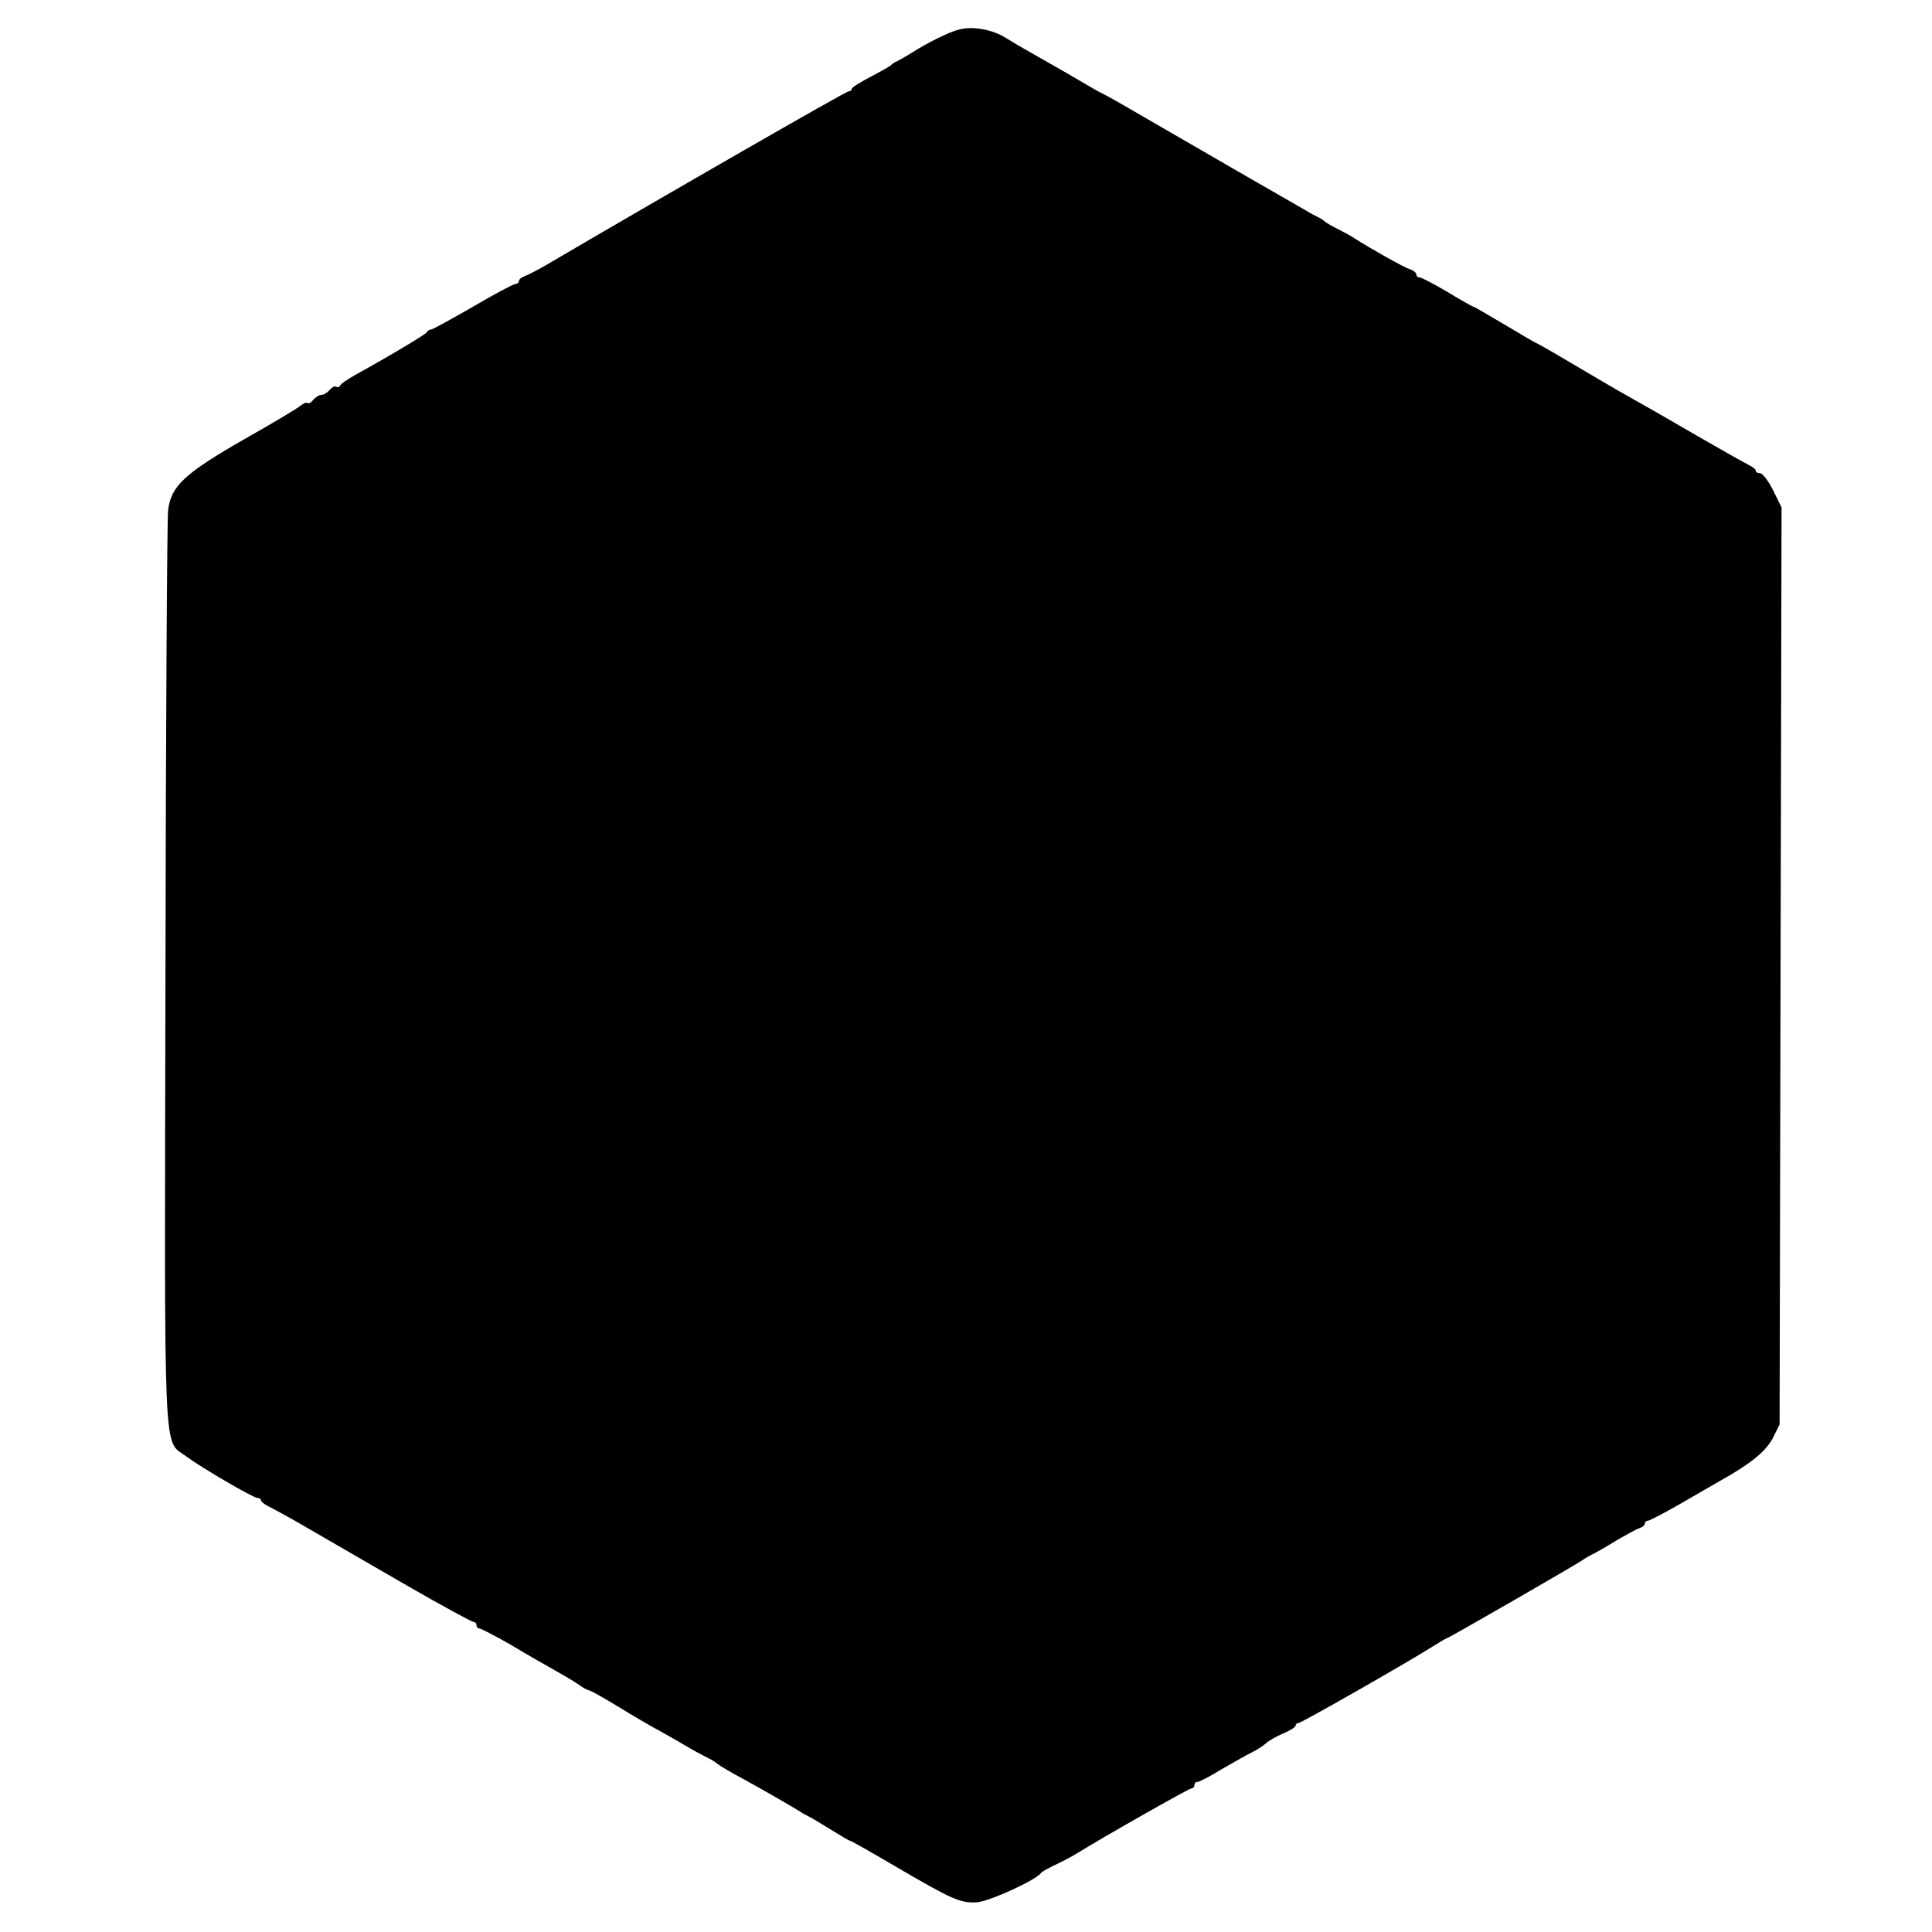
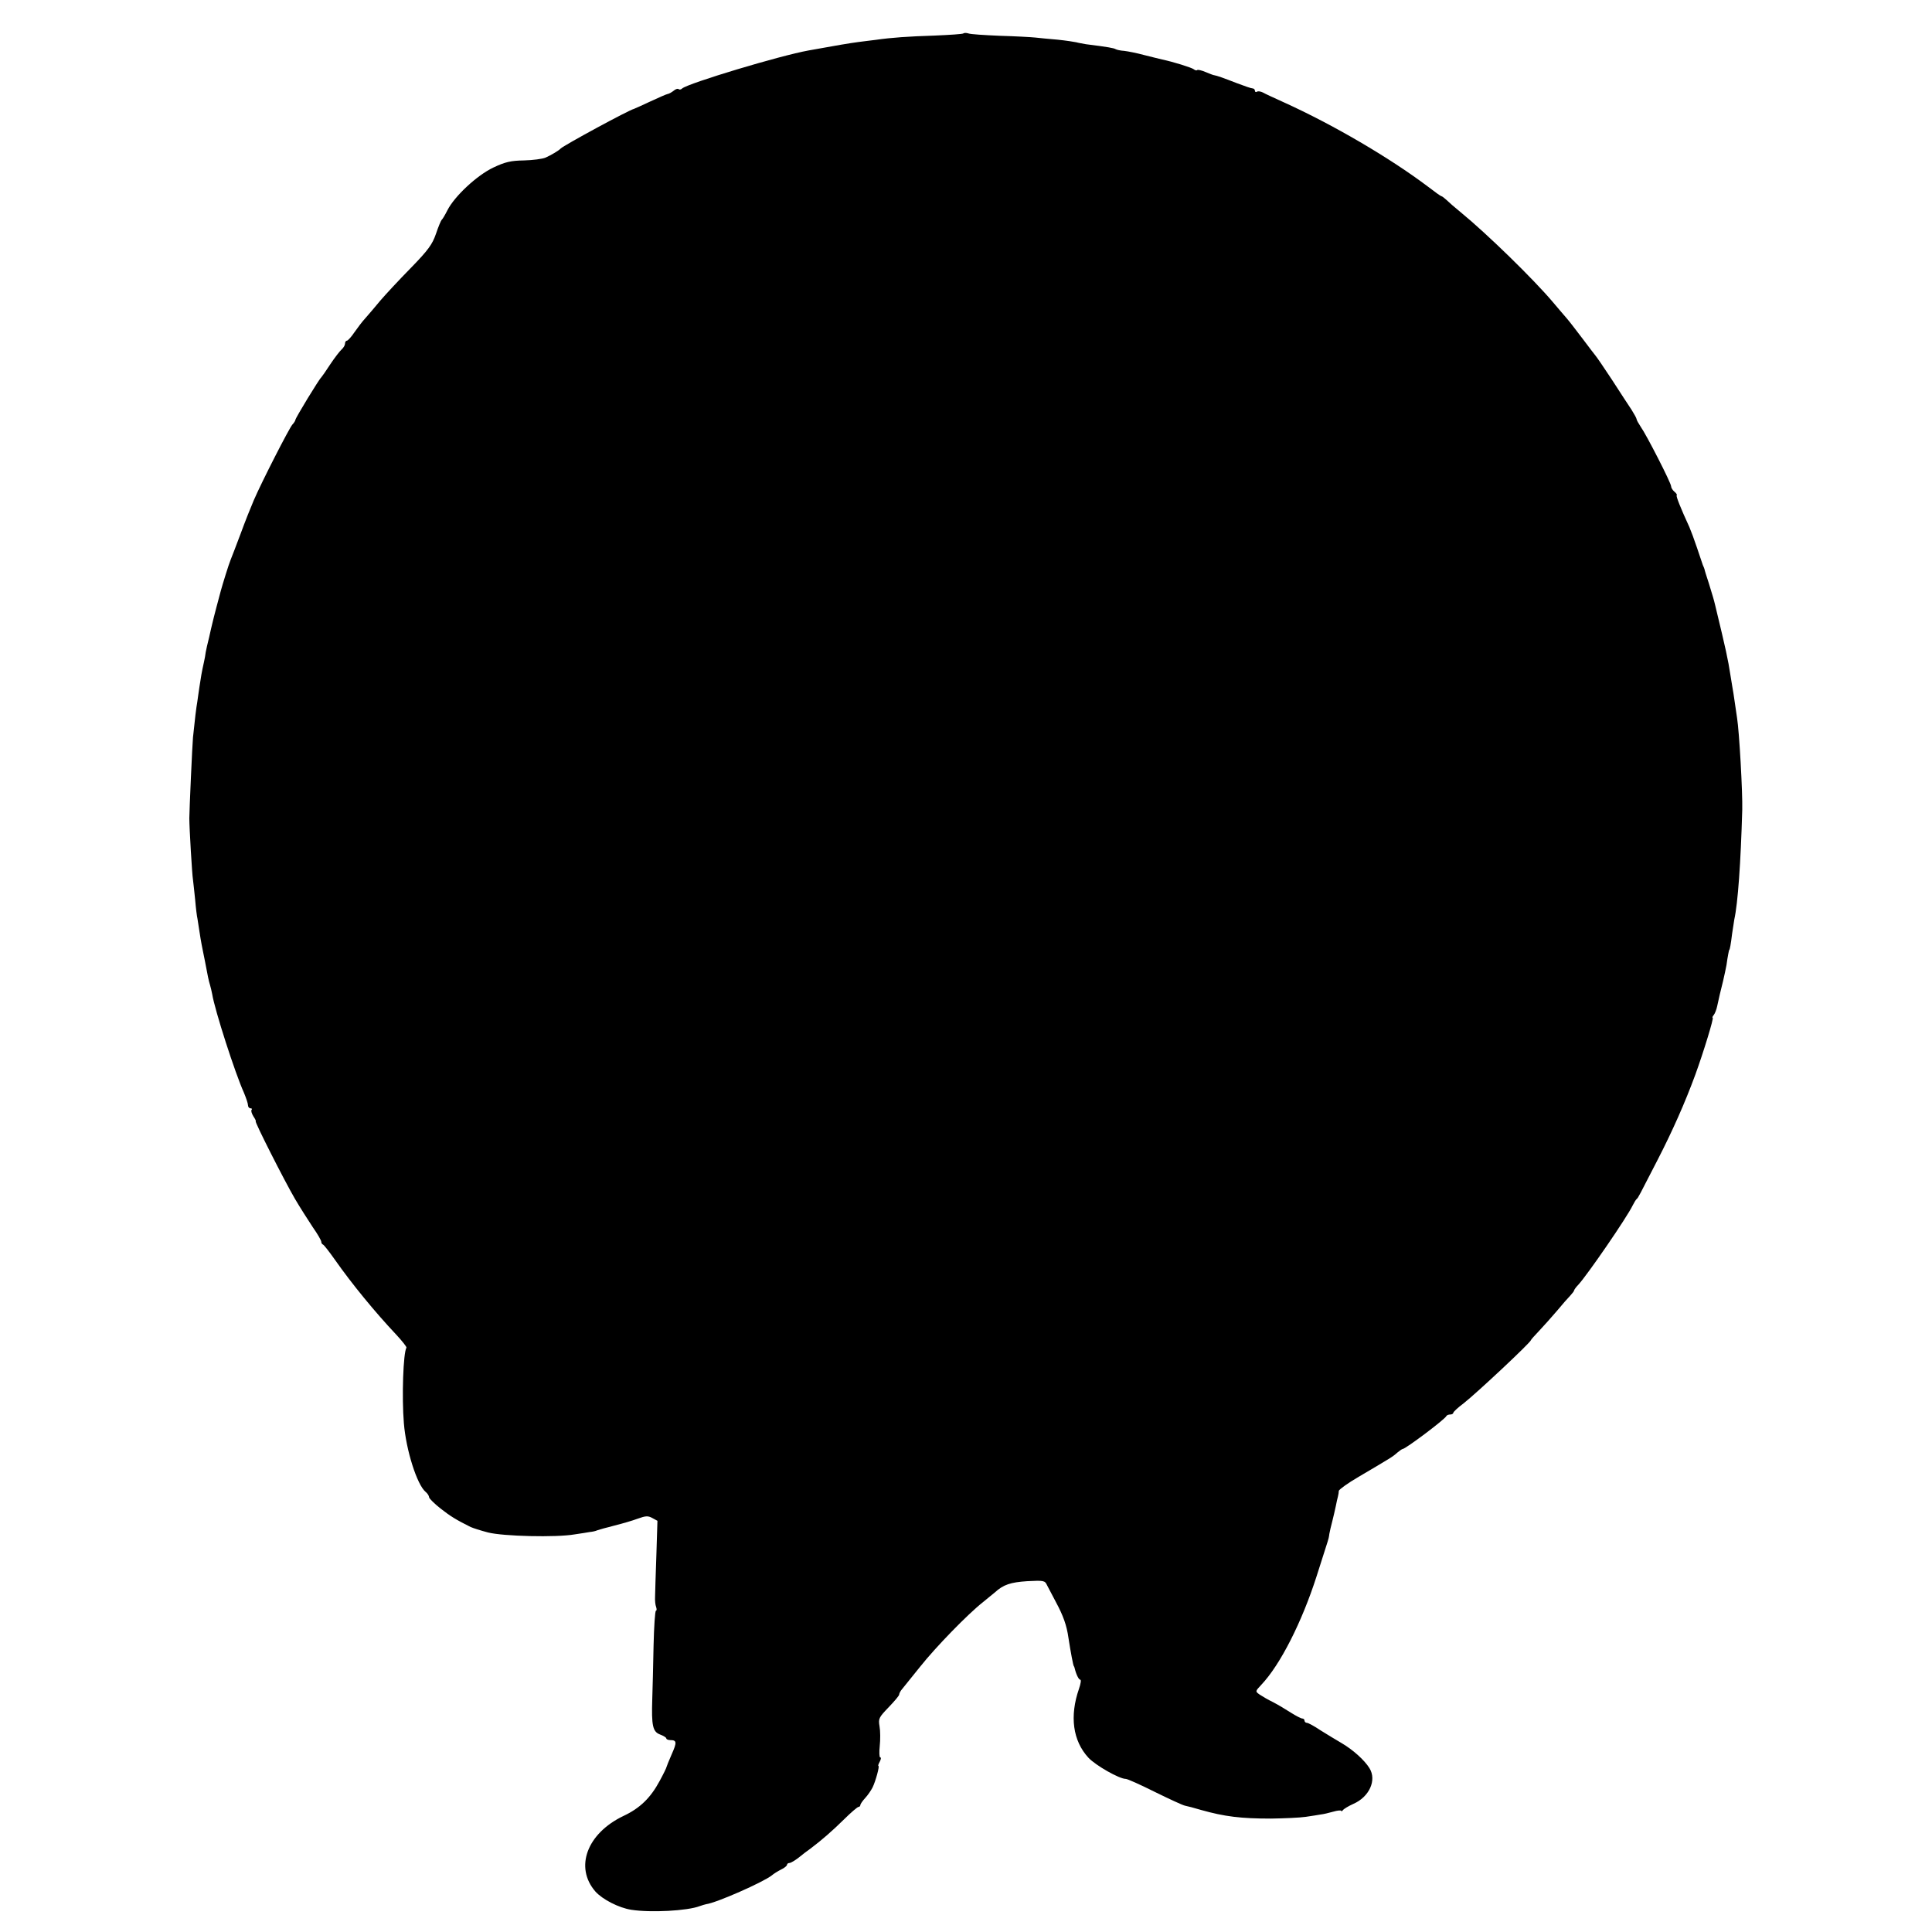
- <svg xmlns="http://www.w3.org/2000/svg" version="1.0" width="592pt" height="592pt" viewBox="0 0 592 592" preserveAspectRatio="xMidYMid meet">
-   <g transform="translate(0,592) scale(0.1,-0.1)" fill="#000000" stroke="none">
-     <path d="M2937 5829 c-31 -8 -97 -41 -142 -70 -16 -10 -37 -22 -45 -26 -8 -3 -17 -9 -20 -13 -3 -3 -31 -19 -62 -35 -32 -17 -58 -33 -58 -37 0 -5 -5 -8 -10 -8 -8 0 -553 -313 -928 -533 -26 -15 -55 -30 -64 -33 -10 -4 -18 -10 -18 -15 0 -5 -5 -9 -10 -9 -6 0 -65 -31 -131 -70 -66 -38 -124 -70 -129 -70 -4 0 -10 -3 -12 -8 -3 -6 -104 -67 -218 -130 -25 -14 -47 -29 -48 -34 -2 -4 -7 -6 -12 -3 -4 3 -13 -2 -20 -10 -7 -8 -18 -15 -25 -15 -7 0 -18 -7 -25 -15 -7 -9 -15 -13 -18 -10 -3 3 -12 -1 -21 -8 -9 -8 -86 -54 -171 -102 -185 -106 -226 -144 -235 -219 -3 -28 -7 -669 -8 -1425 -3 -1529 -8 -1419 64 -1474 46 -34 205 -127 218 -127 6 0 11 -4 11 -8 0 -4 15 -15 33 -23 17 -9 61 -33 97 -54 79 -46 78 -45 318 -184 106 -61 198 -111 203 -111 5 0 9 -4 9 -10 0 -5 4 -10 9 -10 5 0 49 -23 98 -51 48 -29 108 -63 133 -77 25 -14 57 -33 72 -43 14 -11 30 -19 35 -19 4 -1 44 -23 88 -50 44 -27 100 -60 125 -73 25 -14 61 -34 80 -46 19 -11 46 -26 60 -33 14 -6 32 -17 40 -24 8 -6 40 -25 70 -41 64 -35 158 -89 180 -103 8 -6 22 -13 30 -17 8 -4 38 -22 67 -40 29 -18 54 -33 57 -33 3 0 65 -35 138 -78 176 -103 201 -114 251 -111 37 2 182 68 197 90 3 4 21 14 40 23 19 9 49 24 65 34 89 55 348 202 356 202 5 0 9 5 9 10 0 6 4 10 10 10 5 0 38 17 72 38 35 20 77 44 93 52 17 8 36 21 44 28 7 7 31 21 52 30 22 9 39 20 39 24 0 5 4 8 8 8 9 0 333 185 409 233 24 15 44 27 46 27 5 0 392 223 417 240 8 6 24 15 35 20 11 6 43 24 70 41 28 16 58 33 68 36 9 3 17 9 17 14 0 5 4 9 9 9 5 0 49 23 98 51 48 28 104 60 123 71 95 53 141 91 162 131 l21 42 3 1405 3 1405 -26 53 c-14 28 -32 52 -40 52 -7 0 -13 3 -13 8 0 4 -10 12 -23 18 -12 6 -81 45 -154 87 -126 73 -157 91 -248 142 -22 13 -86 50 -143 84 -57 34 -105 61 -107 61 -1 0 -44 25 -94 55 -51 30 -93 55 -96 55 -2 0 -38 20 -79 45 -42 25 -81 45 -86 45 -6 0 -10 4 -10 9 0 5 -9 13 -20 16 -17 5 -120 63 -170 95 -8 6 -31 18 -50 28 -19 9 -37 20 -40 23 -3 3 -12 9 -20 13 -8 4 -24 12 -35 19 -18 10 -391 225 -563 325 -31 18 -66 37 -77 42 -11 6 -33 19 -50 29 -32 19 -81 47 -155 89 -25 14 -61 35 -80 47 -40 25 -102 36 -143 24z" />
+ <svg xmlns="http://www.w3.org/2000/svg" version="1.0" width="896pt" height="896pt" viewBox="0 0 896 896" preserveAspectRatio="xMidYMid meet">
+   <g transform="translate(0,896) scale(0.1,-0.1)" fill="#000000" stroke="none">
+     <path d="M4468 8805 c-3 -3 -63 -7 -134 -10 -123 -4 -197 -9 -274 -20 -19 -2 -55 -7 -80 -10 -38 -5 -104 -16 -230 -39 -133 -24 -555 -151 -586 -176 -6 -6 -14 -7 -17 -3 -4 3 -14 0 -23 -8 -9 -7 -21 -14 -28 -15 -6 -1 -42 -17 -81 -35 -38 -18 -72 -33 -75 -34 -23 -5 -327 -170 -340 -184 -8 -9 -43 -30 -70 -42 -14 -6 -59 -12 -100 -13 -61 -1 -87 -7 -142 -33 -76 -36 -180 -133 -213 -198 -11 -22 -23 -42 -27 -45 -3 -3 -15 -31 -26 -64 -17 -49 -35 -75 -118 -160 -55 -56 -118 -124 -141 -151 -23 -28 -53 -63 -68 -80 -15 -16 -38 -47 -52 -67 -14 -21 -30 -38 -34 -38 -5 0 -9 -6 -9 -14 0 -7 -7 -19 -16 -27 -8 -7 -32 -38 -52 -68 -20 -31 -39 -58 -42 -61 -10 -8 -120 -189 -120 -197 0 -3 -6 -14 -14 -22 -15 -17 -141 -263 -179 -351 -13 -30 -41 -100 -61 -155 -21 -55 -41 -109 -46 -120 -9 -21 -39 -119 -46 -145 -2 -8 -11 -42 -20 -75 -9 -33 -17 -67 -19 -75 -2 -8 -9 -37 -15 -65 -7 -27 -14 -59 -16 -70 -1 -11 -5 -31 -8 -45 -10 -44 -15 -74 -21 -115 -3 -22 -8 -53 -10 -70 -5 -28 -11 -77 -20 -165 -3 -29 -17 -343 -17 -375 0 -43 13 -265 17 -285 2 -14 6 -55 10 -92 3 -37 8 -77 11 -90 2 -13 6 -39 9 -58 3 -19 7 -46 10 -60 3 -14 9 -47 15 -75 13 -70 18 -94 24 -113 3 -9 7 -28 10 -42 12 -75 107 -369 147 -457 10 -24 19 -50 19 -58 0 -8 5 -15 12 -15 6 0 8 -3 5 -7 -4 -3 0 -17 8 -30 9 -13 13 -23 11 -23 -7 0 133 -276 182 -360 24 -41 62 -100 83 -132 22 -31 39 -61 39 -67 0 -5 3 -11 8 -13 4 -1 29 -33 55 -70 80 -114 187 -244 284 -347 28 -30 50 -58 48 -61 -15 -24 -22 -229 -12 -350 10 -125 61 -286 101 -319 9 -7 16 -19 16 -25 1 -6 24 -29 53 -52 46 -36 72 -52 140 -86 9 -4 45 -16 80 -25 70 -18 317 -24 402 -9 28 4 59 9 70 11 11 1 27 4 35 8 8 3 44 13 80 22 36 9 84 23 108 32 36 13 47 14 67 3 l24 -13 -5 -161 c-3 -89 -6 -175 -6 -191 -1 -17 1 -38 5 -48 3 -9 3 -17 -1 -17 -4 0 -9 -73 -11 -163 -2 -89 -4 -200 -6 -247 -4 -123 2 -151 36 -164 16 -6 29 -14 29 -18 0 -4 8 -8 18 -8 31 0 32 -10 7 -66 -13 -30 -24 -57 -24 -59 0 -3 -14 -32 -32 -65 -42 -78 -91 -126 -168 -162 -169 -81 -227 -238 -130 -350 33 -37 109 -76 167 -85 90 -14 260 -5 317 17 11 4 25 8 30 9 47 6 265 102 305 134 8 7 27 19 43 27 15 7 27 17 27 22 0 4 5 8 11 8 6 0 25 11 43 25 17 14 42 33 55 42 53 40 99 80 155 135 32 32 63 58 67 58 5 0 9 4 9 9 0 4 10 19 23 33 12 13 27 35 34 49 14 29 33 99 27 99 -3 0 0 9 6 20 6 11 7 20 2 20 -4 0 -5 24 -2 53 3 28 3 69 -1 91 -6 36 -3 41 42 88 27 28 49 54 49 59 0 5 6 17 14 26 8 10 45 56 83 103 73 92 222 245 292 300 24 19 48 40 55 45 39 36 73 47 150 52 77 4 82 3 92 -19 7 -13 25 -48 41 -78 34 -63 50 -108 58 -165 11 -71 22 -128 25 -132 2 -2 3 -6 4 -10 7 -29 19 -53 26 -53 5 0 2 -19 -6 -42 -44 -127 -29 -241 44 -320 34 -36 143 -98 173 -98 8 0 68 -27 134 -60 67 -33 130 -62 140 -64 11 -2 45 -11 75 -20 110 -31 185 -40 325 -40 61 1 133 4 160 8 28 4 59 9 70 11 11 1 37 7 58 13 20 6 37 7 37 4 0 -4 4 -2 8 3 4 6 26 19 48 29 74 32 110 110 75 166 -23 37 -76 85 -129 116 -26 15 -70 42 -99 60 -28 19 -56 34 -62 34 -6 0 -11 5 -11 10 0 6 -5 10 -10 10 -6 0 -29 12 -53 27 -23 15 -60 37 -83 49 -23 11 -50 27 -62 35 -21 15 -21 15 8 46 88 93 188 291 256 503 25 80 49 152 51 160 3 8 7 24 8 36 2 11 8 38 14 60 5 21 13 53 16 69 3 17 8 37 10 45 2 8 4 20 4 26 1 6 42 36 92 65 151 89 158 93 179 112 11 9 22 17 25 17 13 0 197 138 203 153 2 4 10 7 18 7 8 0 14 4 14 8 0 4 21 24 48 44 60 47 312 283 312 293 0 2 17 21 38 43 21 22 58 64 83 93 24 29 52 61 62 71 9 10 17 20 17 23 0 3 9 16 20 27 42 46 224 310 252 368 7 14 15 27 19 30 7 6 9 11 97 182 68 132 127 265 174 393 39 107 87 265 81 265 -3 0 -1 6 5 13 5 6 13 26 16 42 9 42 14 63 27 115 6 25 13 59 16 75 2 17 6 39 8 50 2 11 4 20 5 20 2 0 7 24 13 75 4 25 8 54 10 65 17 77 30 264 37 510 2 81 -14 364 -24 425 -3 19 -8 53 -11 75 -3 22 -8 54 -11 70 -3 17 -7 41 -9 55 -11 72 -20 114 -71 325 -7 29 -9 34 -29 100 -11 33 -20 62 -20 65 -1 3 -4 12 -8 20 -3 8 -15 44 -27 80 -12 36 -28 79 -35 95 -40 87 -63 144 -59 148 3 2 -2 10 -11 17 -8 7 -15 18 -15 25 0 15 -114 238 -141 276 -10 15 -19 31 -19 35 0 4 -11 24 -23 43 -13 20 -55 83 -92 141 -38 58 -72 107 -75 110 -3 3 -30 39 -61 80 -31 41 -65 85 -75 96 -11 12 -39 46 -64 75 -89 105 -303 314 -425 414 -27 22 -57 48 -67 58 -10 9 -20 17 -23 17 -3 0 -31 20 -62 44 -179 135 -441 288 -668 391 -44 20 -88 40 -98 46 -10 5 -22 7 -27 4 -6 -4 -10 -1 -10 4 0 6 -5 11 -11 11 -6 0 -38 11 -72 24 -67 26 -93 35 -105 37 -4 0 -22 7 -41 15 -19 8 -36 12 -39 9 -3 -3 -10 -1 -16 4 -11 8 -94 34 -146 45 -14 3 -52 13 -85 21 -33 9 -74 17 -91 19 -17 1 -35 5 -40 8 -8 5 -34 10 -138 23 -15 3 -35 6 -45 9 -9 2 -47 8 -86 12 -38 3 -86 8 -105 10 -19 2 -93 6 -163 8 -70 3 -136 7 -146 11 -9 3 -20 3 -23 0z" />
  </g>
</svg>
